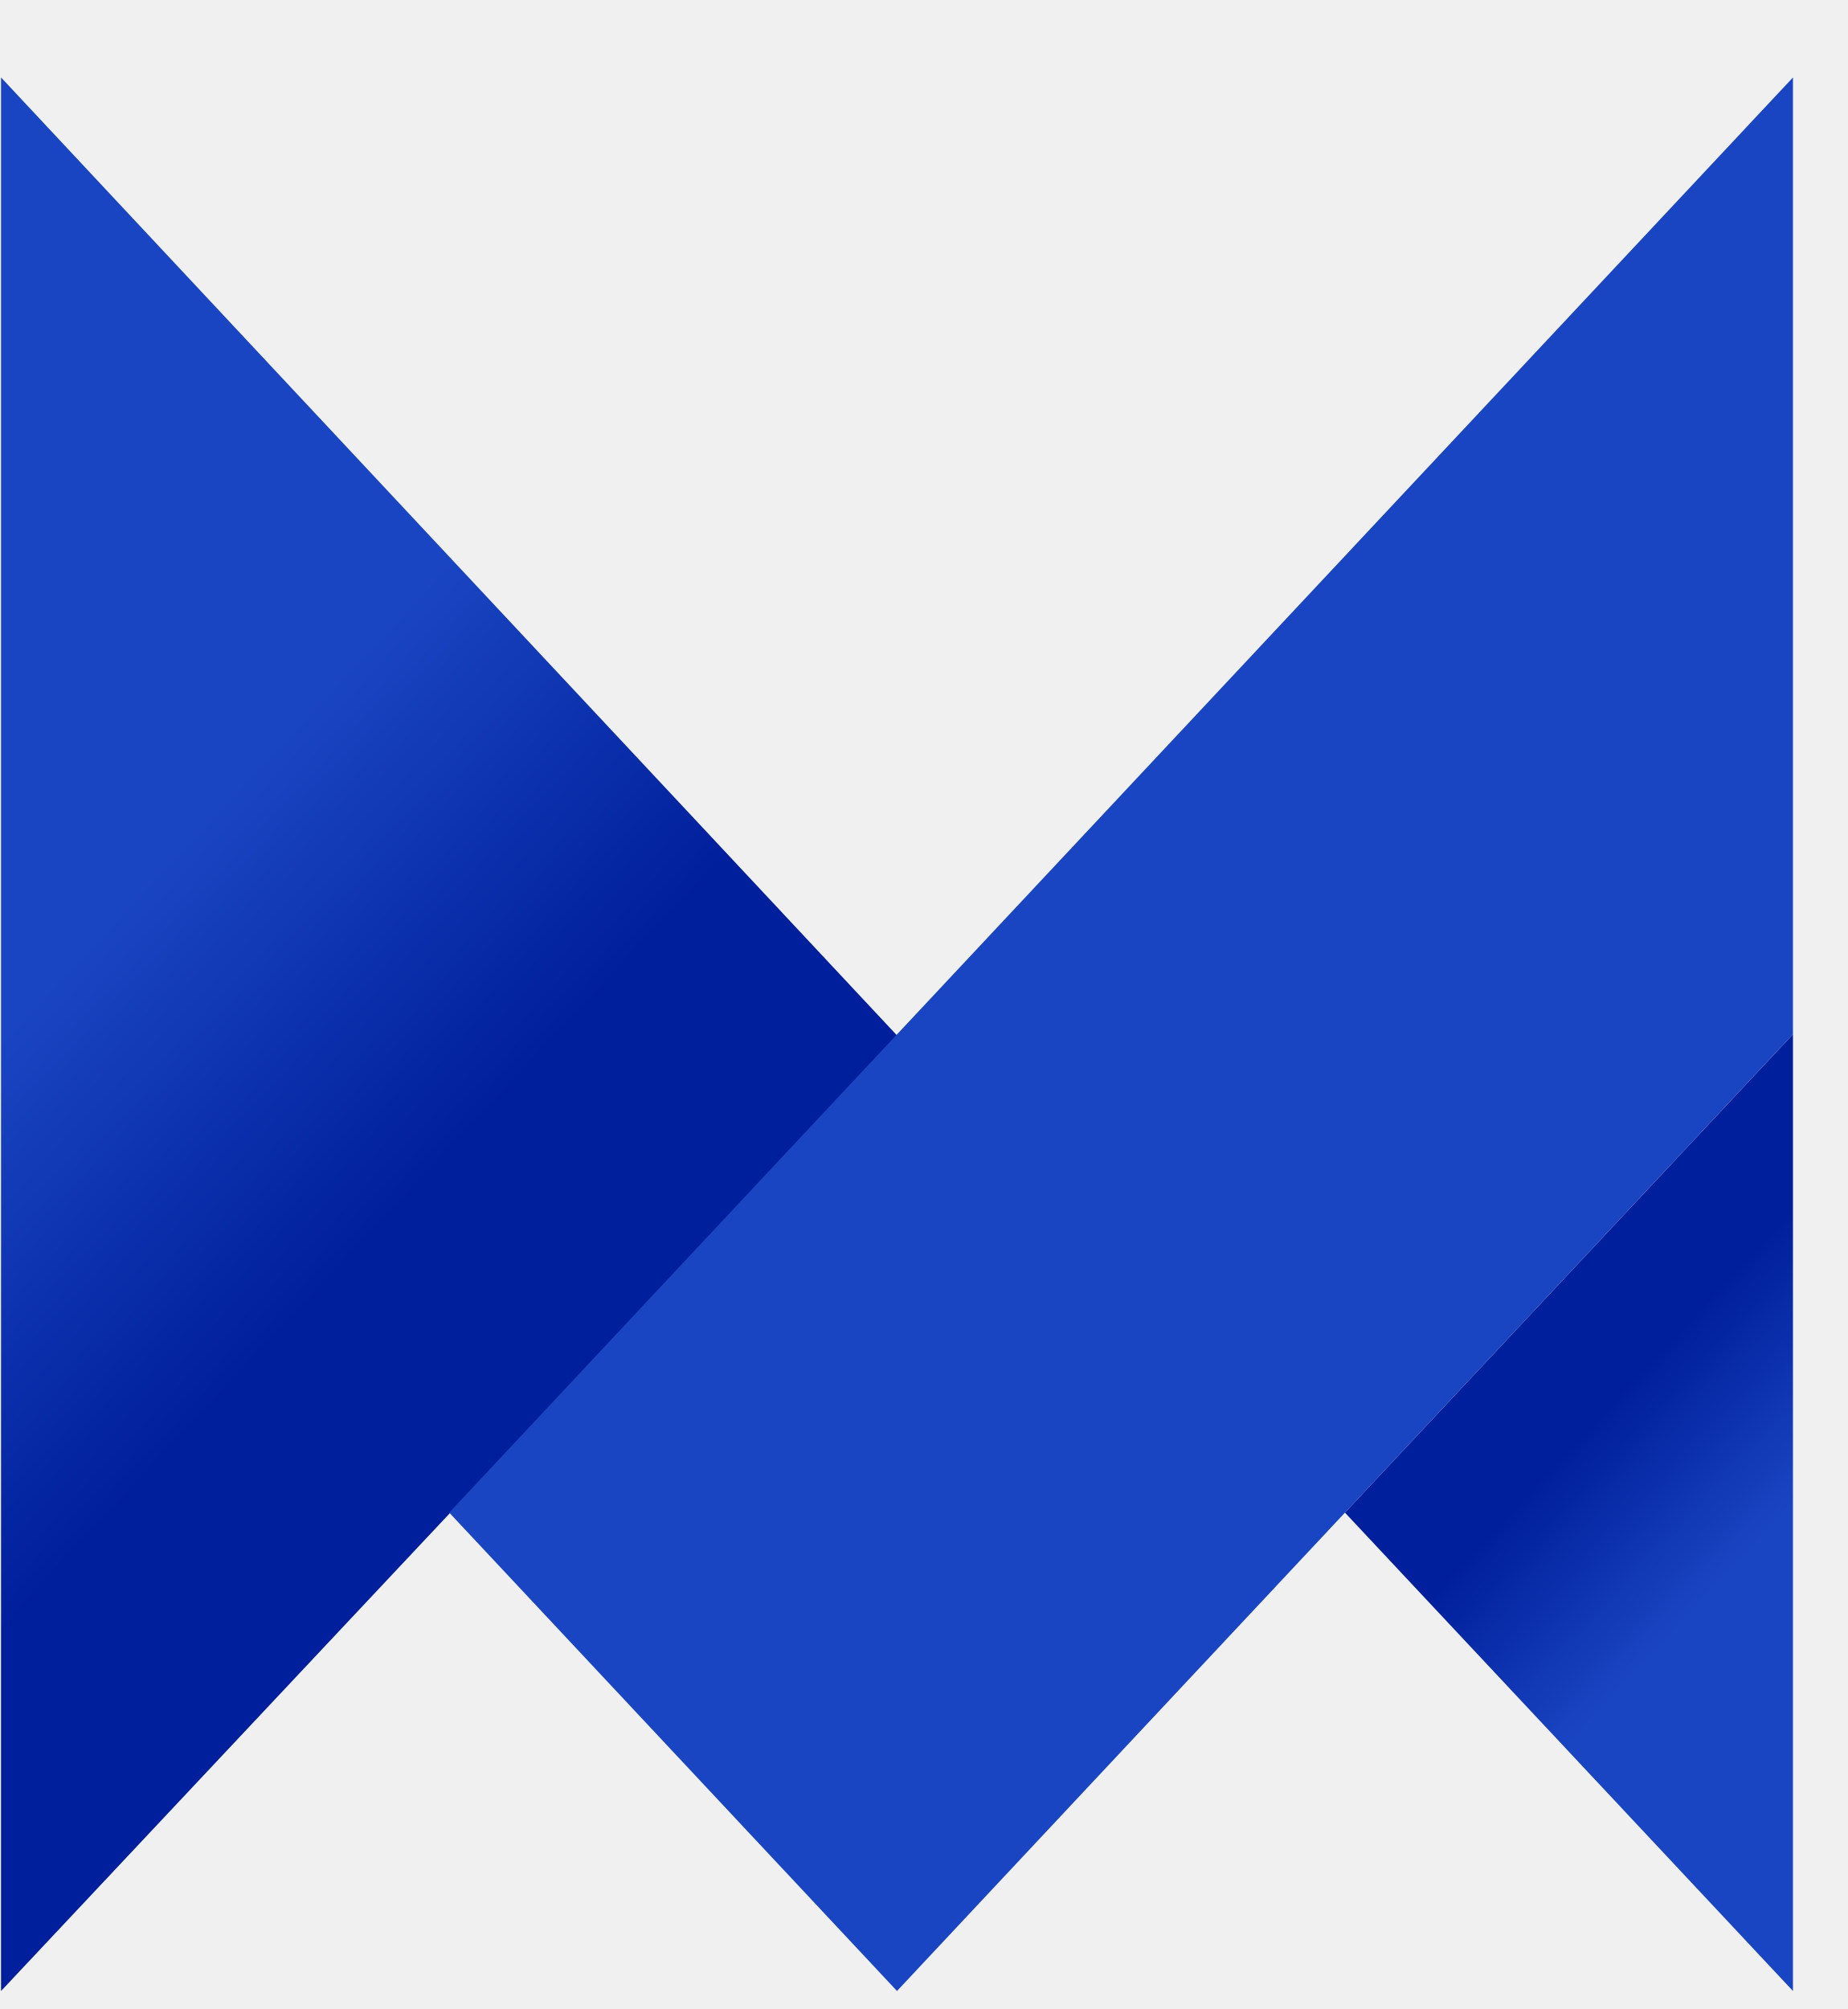
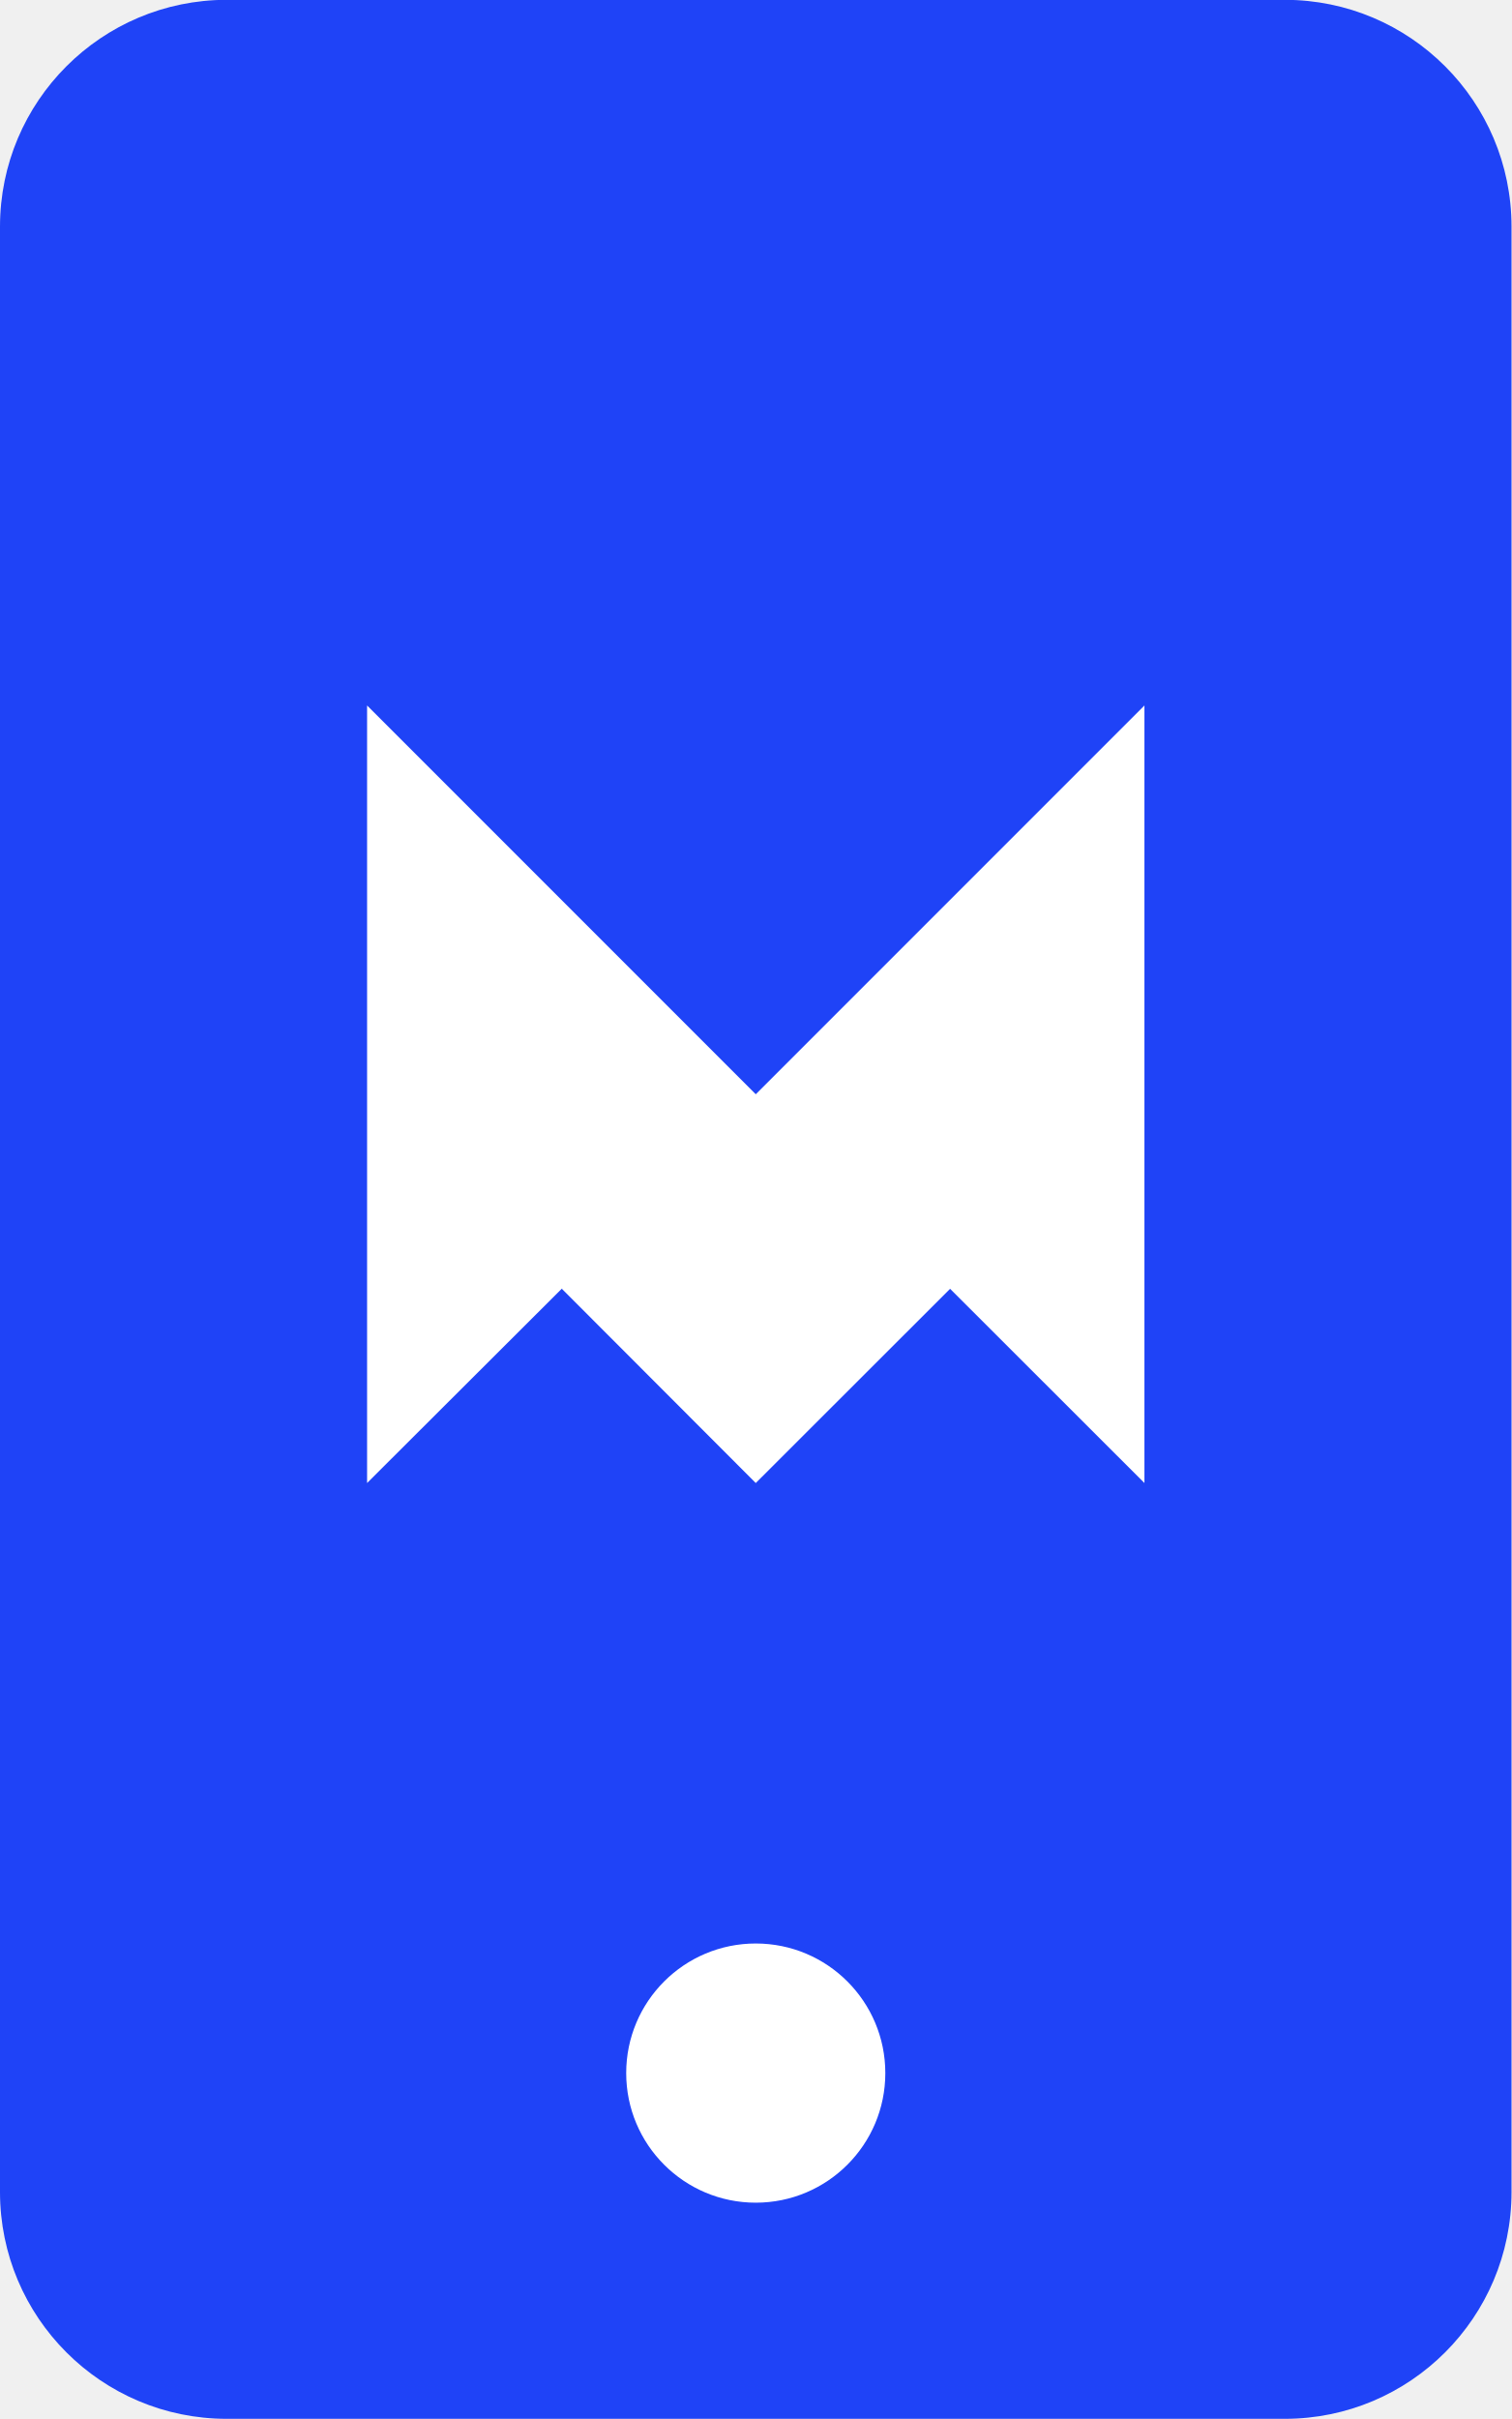
- <svg xmlns="http://www.w3.org/2000/svg" width="23" height="25" viewBox="0 0 23 25" fill="none">
-   <path fill-rule="evenodd" clip-rule="evenodd" d="M0.013 24.776L5.624 18.803L11.164 12.885L0.013 0.964V24.776Z" fill="url(#paint0_linear)" />
-   <path fill-rule="evenodd" clip-rule="evenodd" d="M22.315 24.776L16.739 18.823L22.315 12.87V24.776Z" fill="url(#paint1_linear)" />
-   <path fill-rule="evenodd" clip-rule="evenodd" d="M11.164 24.776L5.591 18.823L22.315 0.964V12.87L11.164 24.776Z" fill="#1A45C2" />
+ <svg xmlns="http://www.w3.org/2000/svg" width="17.5" height="28" viewBox="0 0 17.5 28">
  <defs>
-     <linearGradient id="paint0_linear" x1="3.355" y1="9.308" x2="7.069" y2="12.787" gradientUnits="userSpaceOnUse">
-       <stop stop-color="#1A45C2" />
-       <stop offset="1" stop-color="#001F9C" />
-     </linearGradient>
-     <linearGradient id="paint1_linear" x1="19.887" y1="17.636" x2="21.737" y2="19.358" gradientUnits="userSpaceOnUse">
-       <stop stop-color="#001F9C" />
-       <stop offset="1" stop-color="#1A45C2" />
-     </linearGradient>
+     <style>
+       .cls-maiar-app-1 {
+         fill: #1f43f7;
+       }
+ 
+       .cls-maiar-app-2 {
+         fill: #fff;
+       }
+     </style>
  </defs>
+   <g transform="translate(11007 -18884.001)">
+     <path class="cls-maiar-app-1" d="M14.875-21H2.625A2.626,2.626,0,0,0,0-18.375V4.375A2.626,2.626,0,0,0,2.625,7h12.25A2.626,2.626,0,0,0,17.5,4.375v-22.75A2.626,2.626,0,0,0,14.875-21Z" transform="translate(-11007 18905)" />
+     <g transform="translate(-11002.75 18892.168)">
+       <g transform="translate(0 0)">
+         <path class="cls-maiar-app-2" d="M2.255,6.752l.008-.01L0,9V0L4.5,4.5,9,0V9L6.75,6.752,4.5,9Z" transform="translate(0 0)" />
+       </g>
+     </g>
+     <circle class="cls-maiar-app-2" cx="1.5" cy="1.5" r="1.5" transform="translate(-10999.75 18906.498)" />
+   </g>
</svg>
